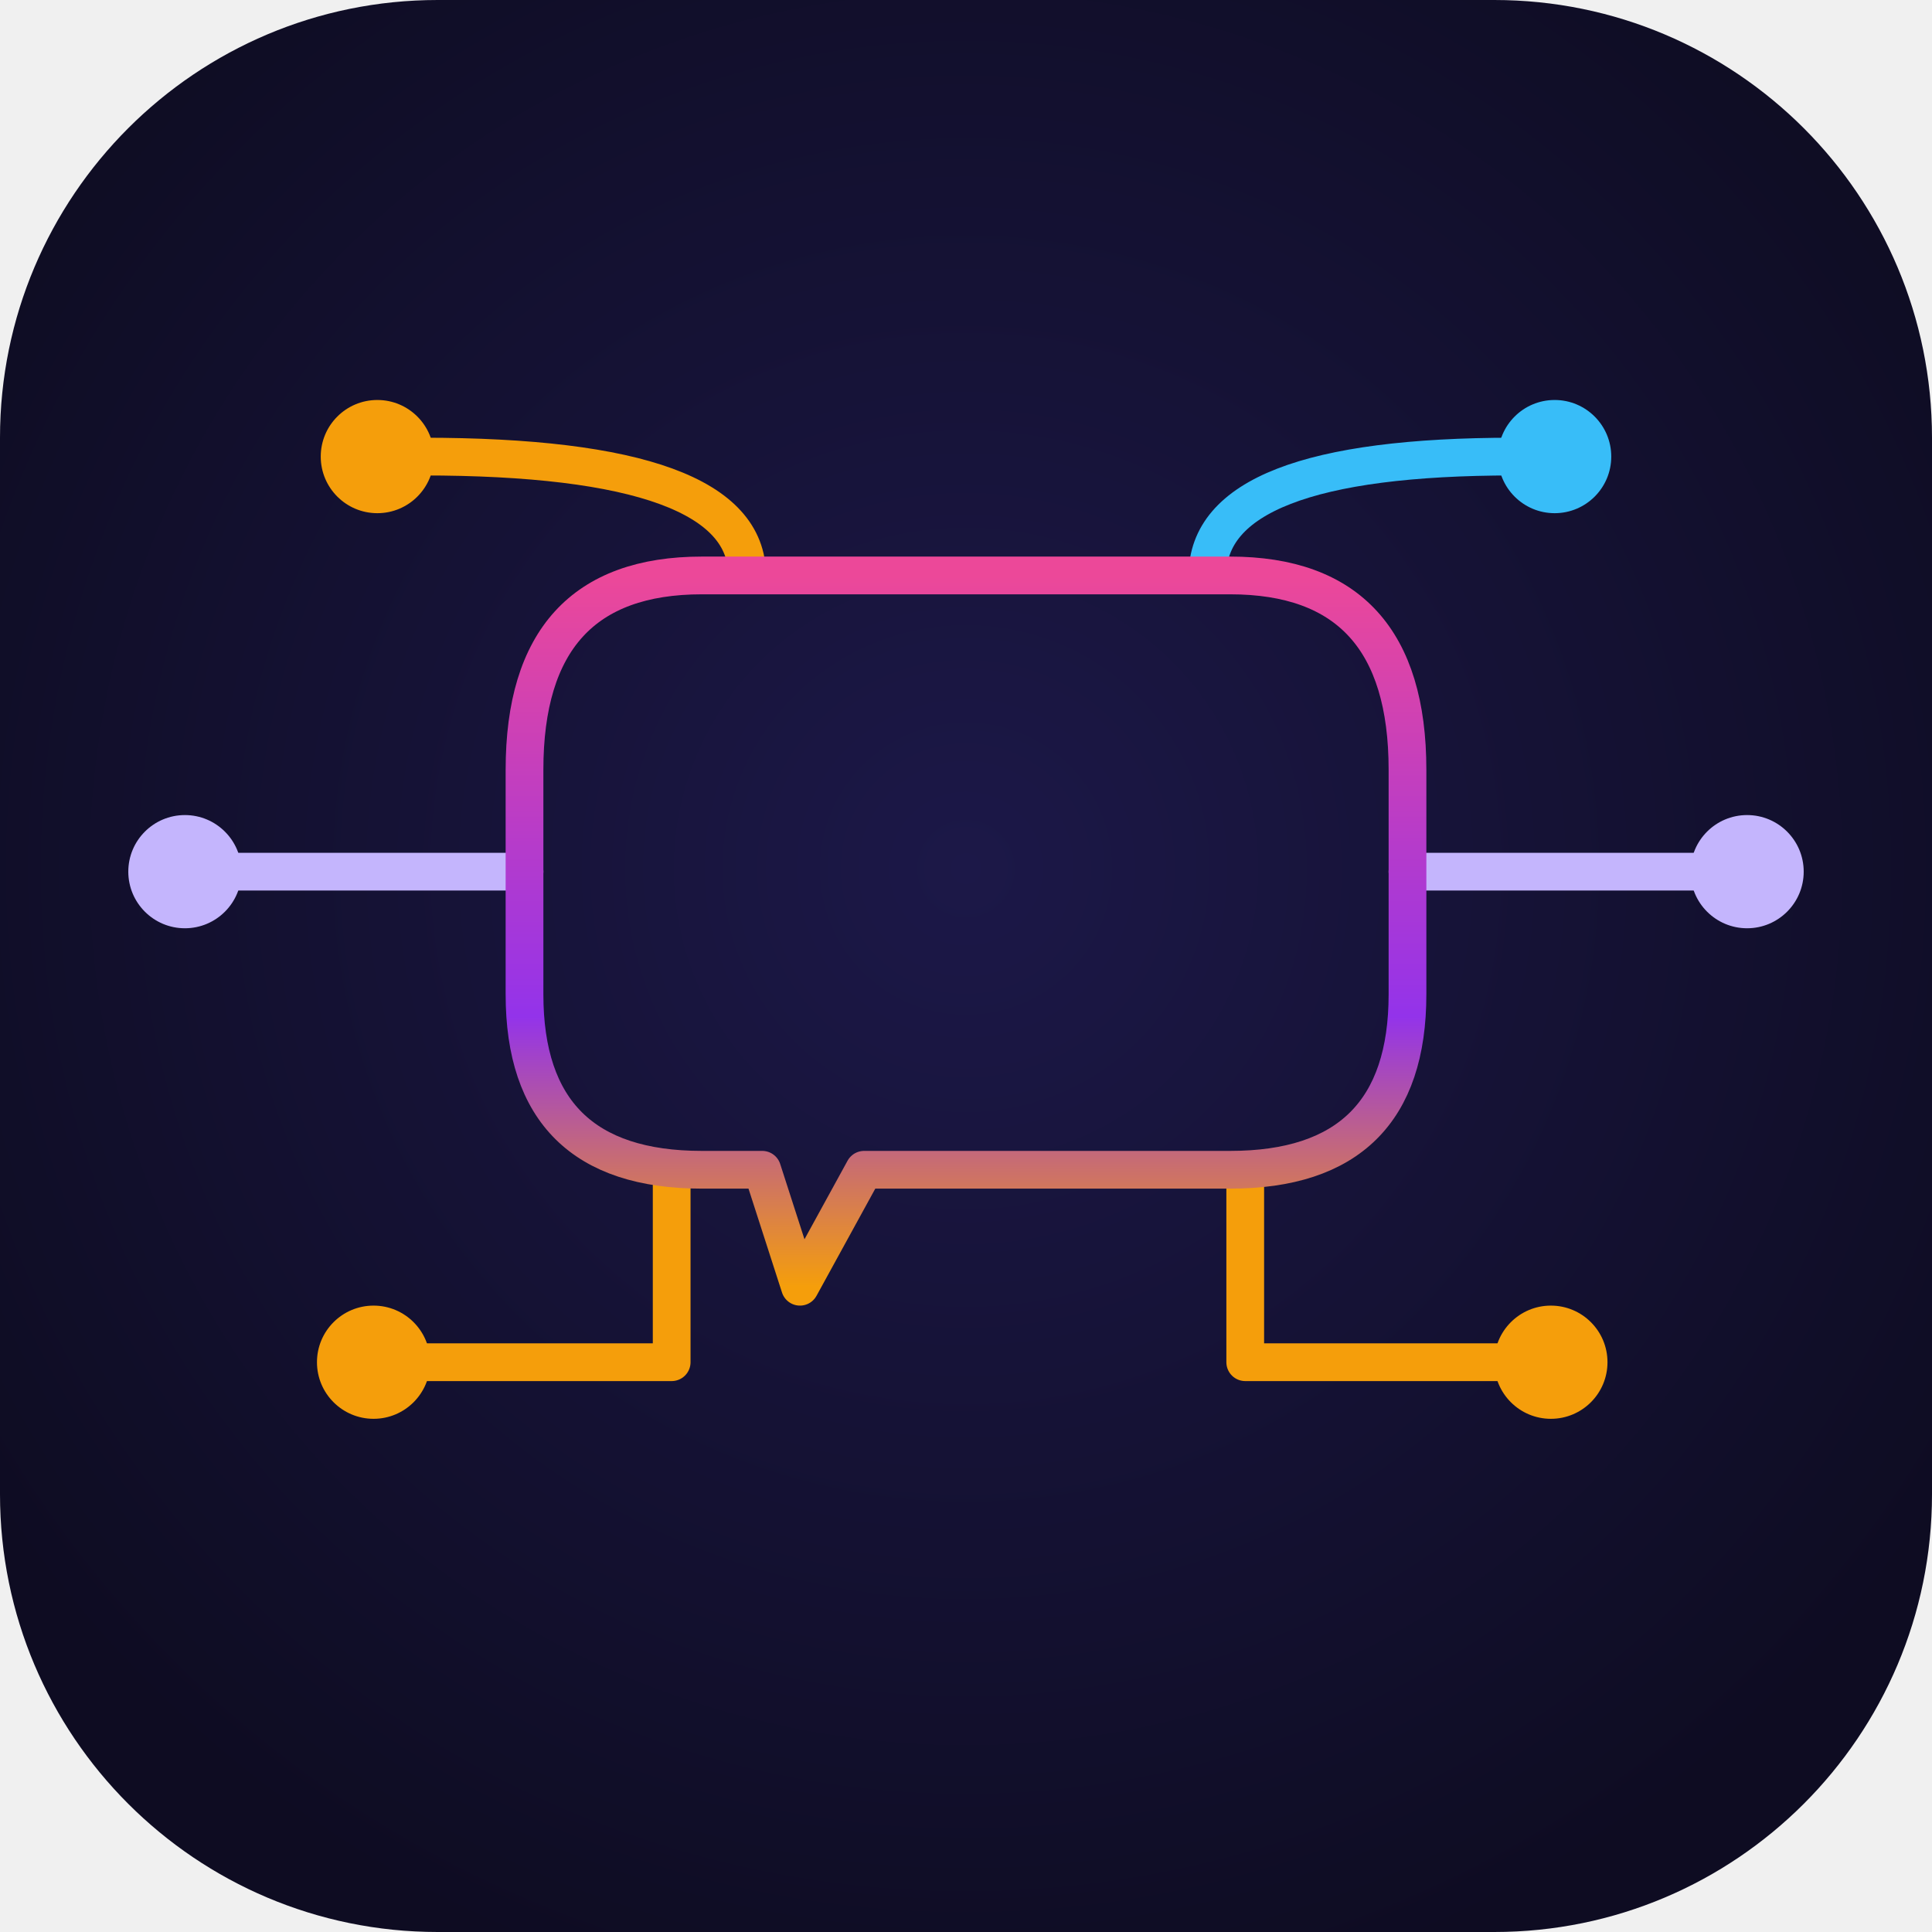
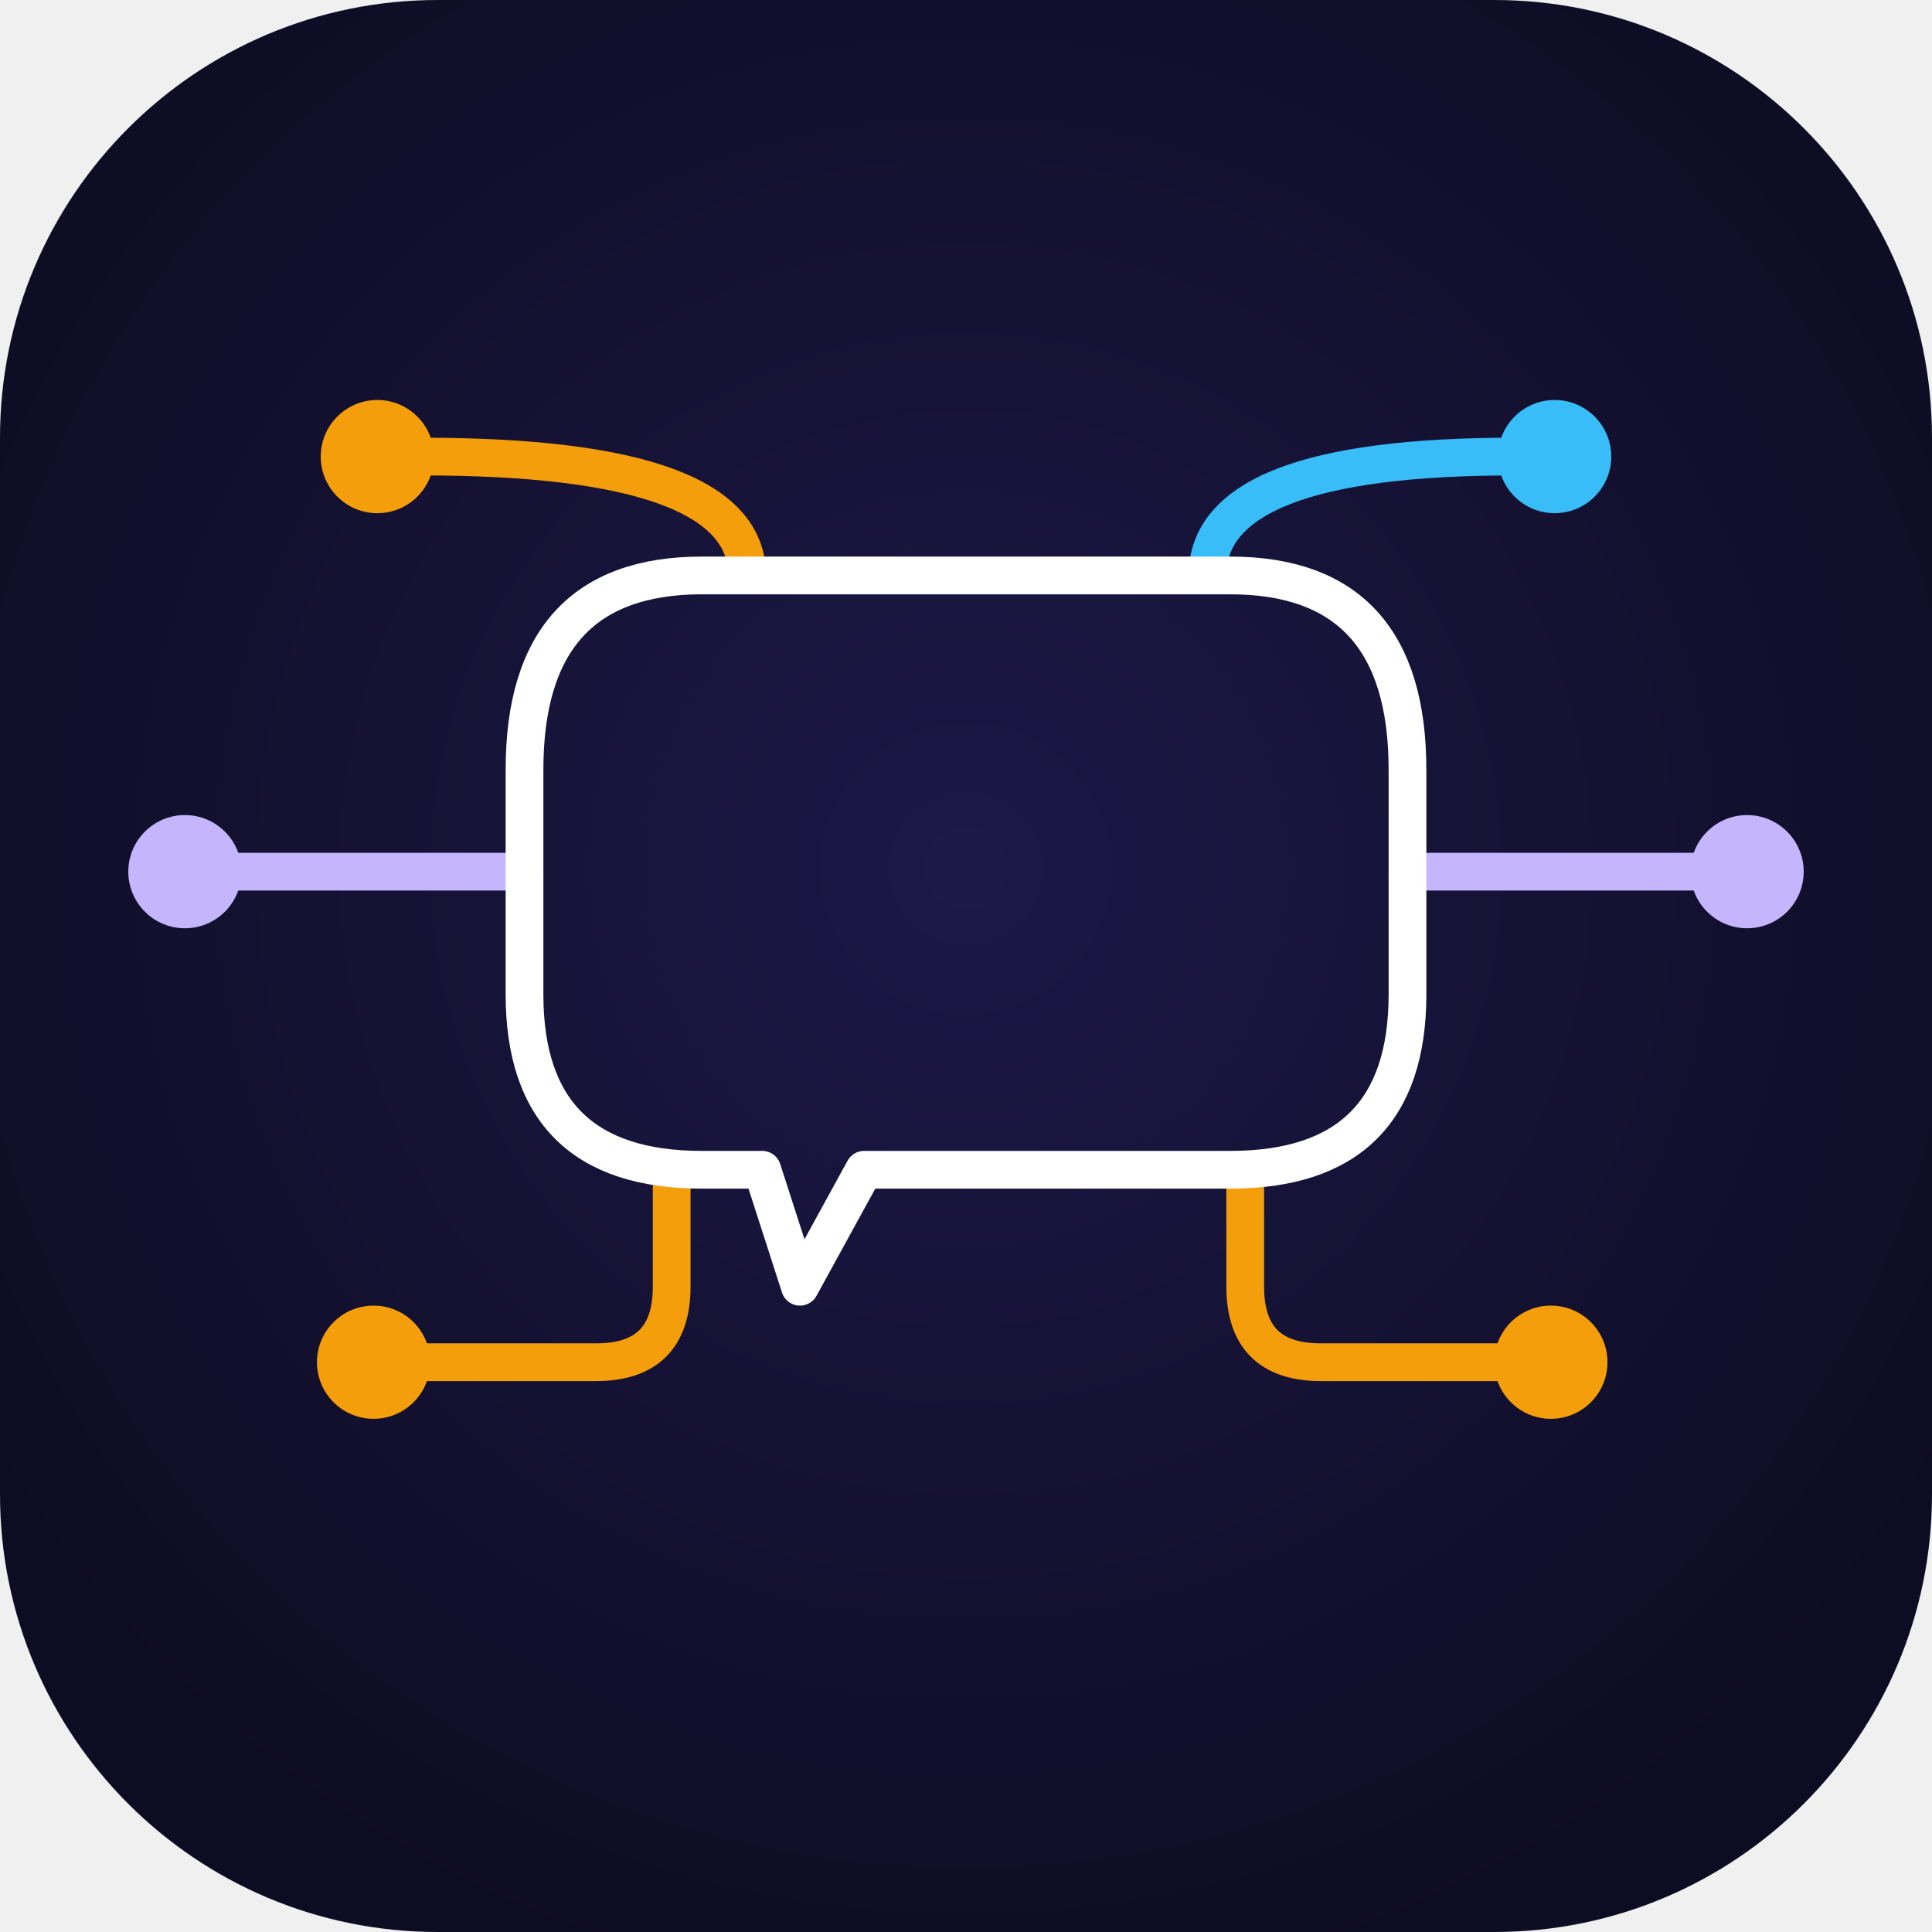
<svg xmlns="http://www.w3.org/2000/svg" width="1024" height="1024" viewBox="0 0 1024 1024">
  <defs>
    <radialGradient id="bg" cx="50%" cy="45%" r="60%">
      <stop offset="0%" stop-color="#1c1848" />
      <stop offset="100%" stop-color="#0e0c22" />
    </radialGradient>
    <clipPath id="iconClip">
      <rect width="1024" height="1024" rx="232" />
    </clipPath>
    <linearGradient id="bubbleGrad" x1="512" y1="682" x2="512" y2="305" gradientUnits="userSpaceOnUse">
      <stop offset="0%" stop-color="#f59e0b" />
      <stop offset="38%" stop-color="#9333ea" />
      <stop offset="100%" stop-color="#ec4899" />
    </linearGradient>
  </defs>
  <rect width="1024" height="1024" rx="232" fill="url(#bg)" />
  <g clip-path="url(#iconClip)">
    <path d="M 396 305 Q 396 242 224 242" fill="none" stroke="#f59e0b" stroke-width="20" stroke-linecap="round" />
    <path d="M 640 305 Q 640 242 802 242" fill="none" stroke="#38bdf8" stroke-width="20" stroke-linecap="round" />
    <path d="M 278 462 L 122 462" fill="none" stroke="#c4b5fd" stroke-width="20" stroke-linecap="round" />
    <path d="M 746 462 L 902 462" fill="none" stroke="#c4b5fd" stroke-width="20" stroke-linecap="round" />
-     <path d="M 356 620 L 356 722 L 222 722" fill="none" stroke="#f59e0b" stroke-width="20" stroke-linecap="round" stroke-linejoin="round" />
-     <path d="M 660 620 L 660 722 L 800 722" fill="none" stroke="#f59e0b" stroke-width="20" stroke-linecap="round" stroke-linejoin="round" />
-     <path d="M 278 408 Q 278 305 372 305 L 652 305 Q 746 305 746 408              L 746 527 Q 746 620 652 620 L 458 620 L 424 682 L 404 620              L 372 620 Q 278 620 278 527 Z" fill="none" stroke="url(#bubbleGrad)" stroke-width="20" stroke-linejoin="round" />
+     <path d="M 356 620 L 356 682 Q 356 722 316 722 L 222 722" fill="none" stroke="#f59e0b" stroke-width="20" stroke-linecap="round" stroke-linejoin="round" />
+     <path d="M 660 620 L 660 682 Q 660 722 700 722 L 800 722" fill="none" stroke="#f59e0b" stroke-width="20" stroke-linecap="round" stroke-linejoin="round" />
+     <path d="M 278 408 Q 278 305 372 305 L 652 305 Q 746 305 746 408              L 746 527 Q 746 620 652 620 L 458 620 L 424 682 L 404 620              L 372 620 Q 278 620 278 527 Z" fill="none" stroke="white" stroke-width="20" stroke-linejoin="round" />
    <circle cx="200" cy="242" r="30" fill="#f59e0b" />
    <circle cx="824" cy="242" r="30" fill="#38bdf8" />
    <circle cx="98" cy="462" r="30" fill="#c4b5fd" />
    <circle cx="926" cy="462" r="30" fill="#c4b5fd" />
    <circle cx="198" cy="722" r="30" fill="#f59e0b" />
    <circle cx="822" cy="722" r="30" fill="#f59e0b" />
  </g>
</svg>
